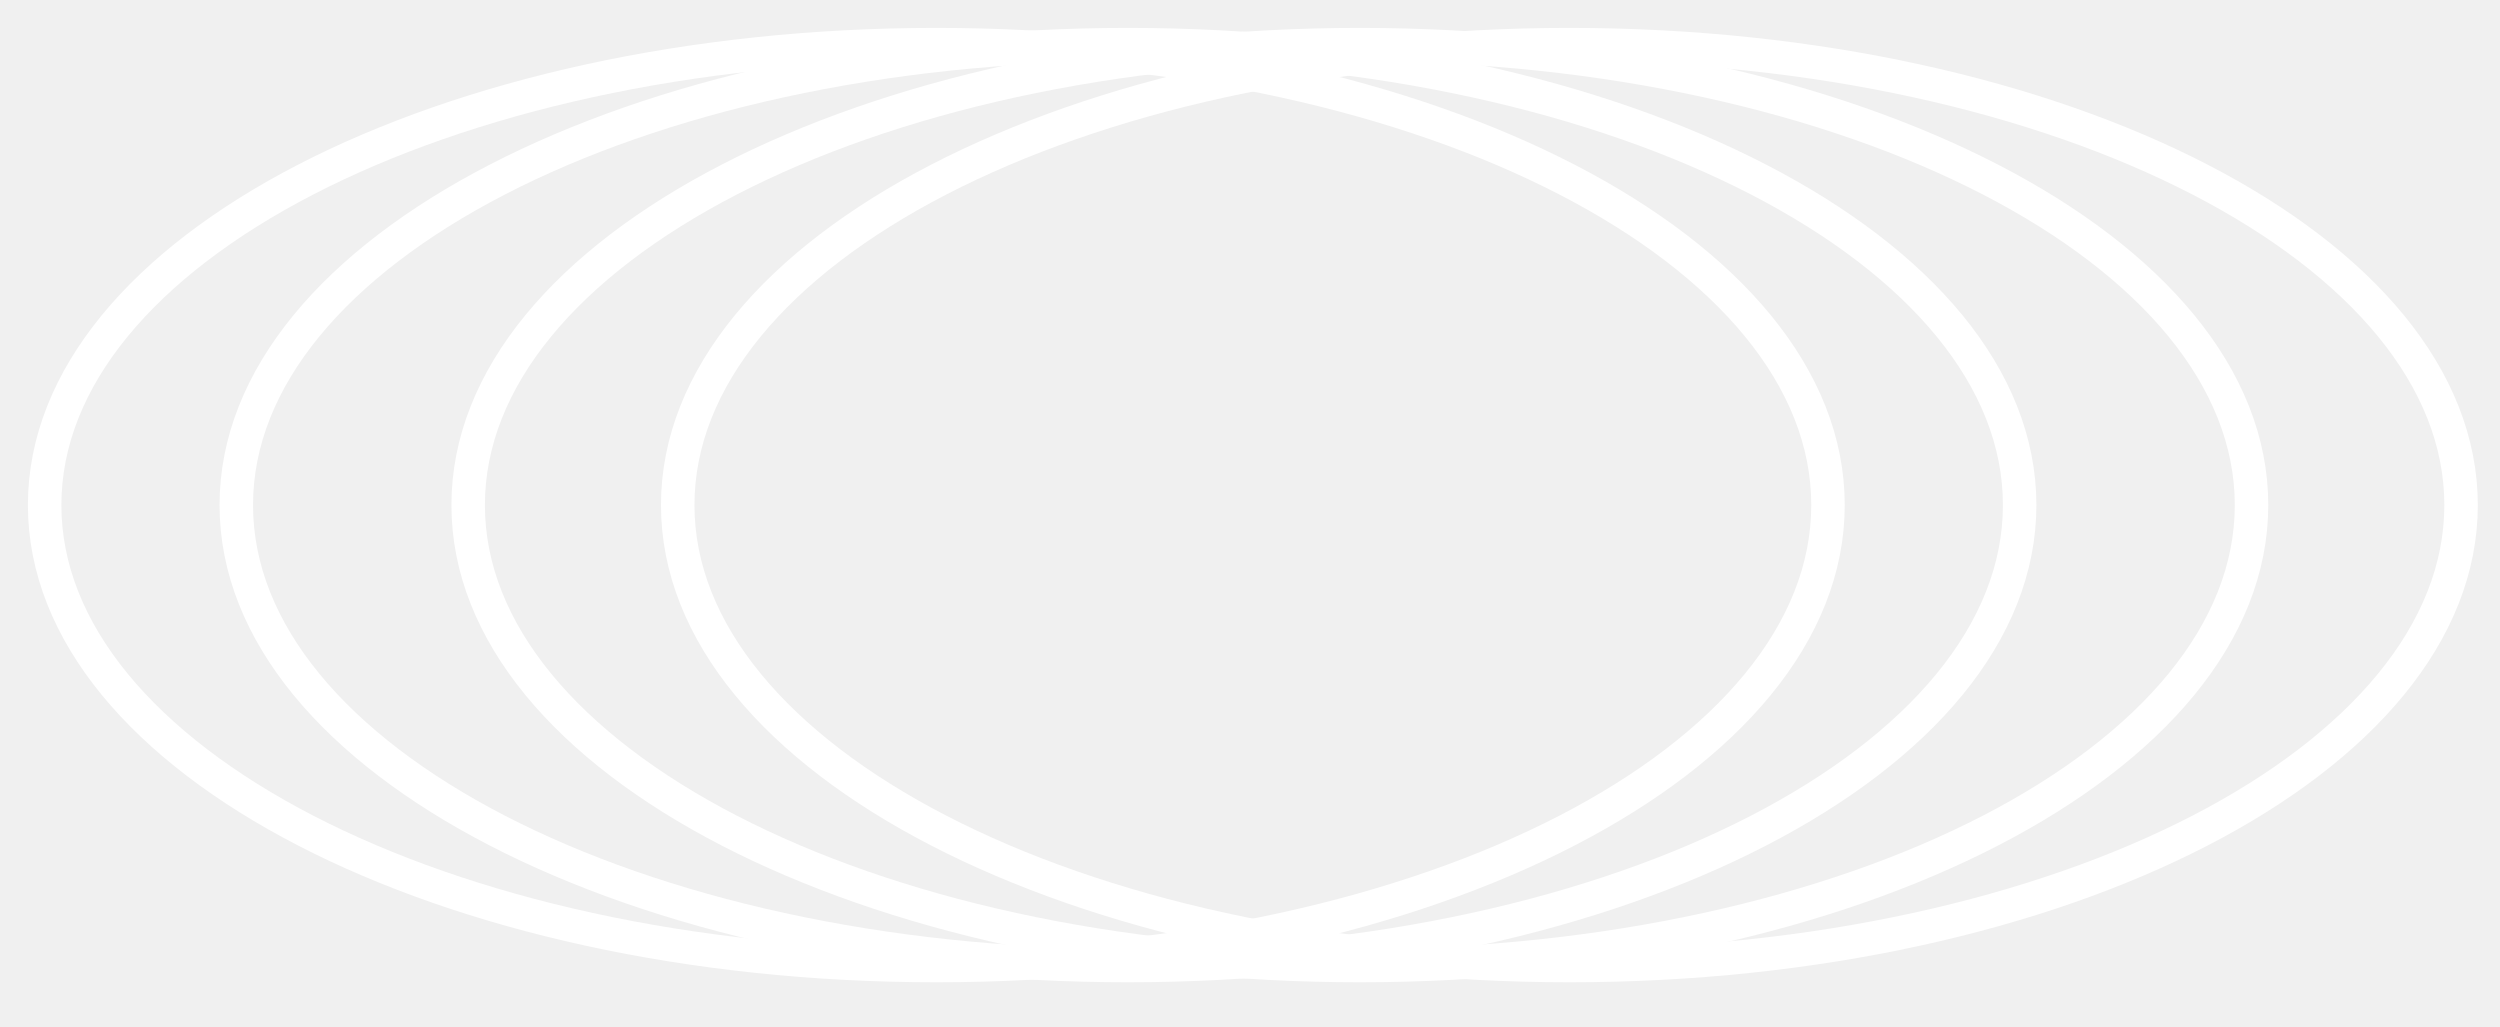
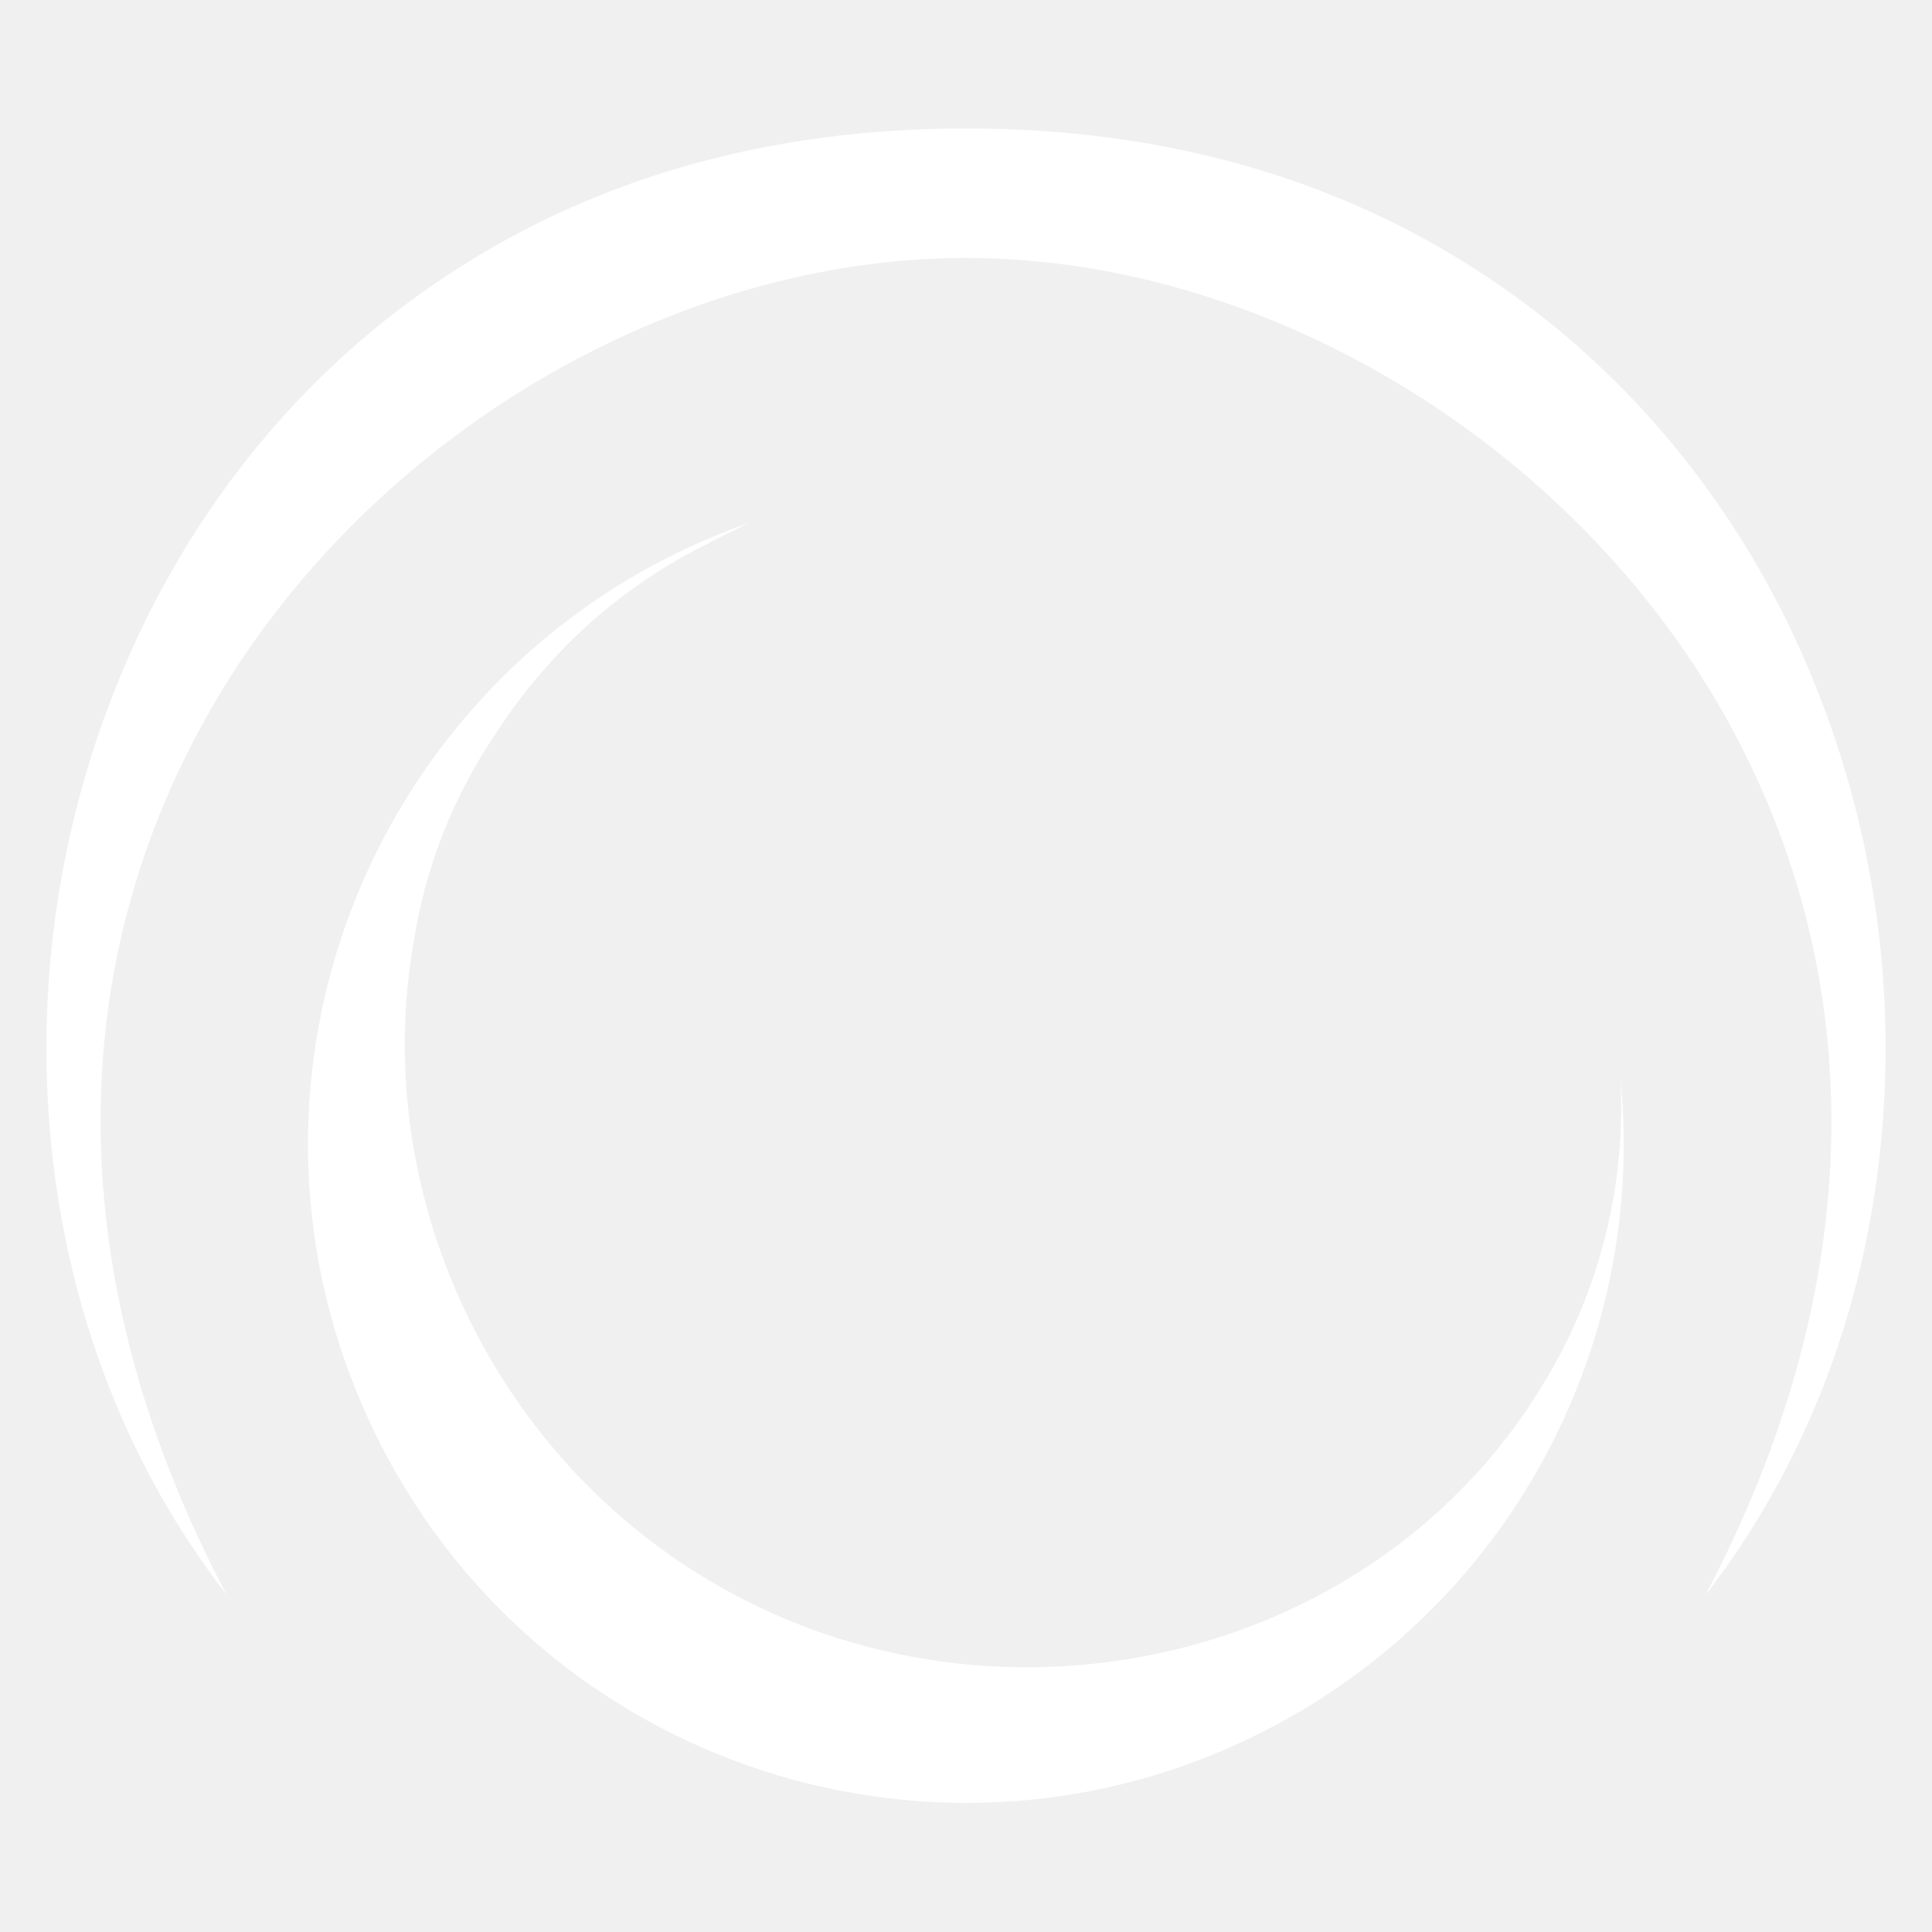
- <svg xmlns="http://www.w3.org/2000/svg" width="56" height="23" viewBox="0 0 56 23" fill="none">
-   <path d="M20.974 21.628C32.005 21.628 40.947 17.01 40.947 11.314C40.947 5.618 32.005 1 20.974 1C9.942 1 1 5.618 1 11.314C1 17.01 9.942 21.628 20.974 21.628Z" stroke="white" stroke-width="0.75" stroke-miterlimit="10" />
-   <path d="M25.266 21.628C36.297 21.628 45.24 17.01 45.24 11.314C45.24 5.618 36.297 1 25.266 1C14.235 1 5.293 5.618 5.293 11.314C5.293 17.01 14.235 21.628 25.266 21.628Z" stroke="white" stroke-width="0.75" stroke-miterlimit="10" />
-   <path d="M30.461 21.628C41.492 21.628 50.434 17.01 50.434 11.314C50.434 5.618 41.492 1 30.461 1C19.43 1 10.487 5.618 10.487 11.314C10.487 17.01 19.43 21.628 30.461 21.628Z" stroke="white" stroke-width="0.75" stroke-miterlimit="10" />
-   <path d="M35.154 21.628C46.185 21.628 55.128 17.01 55.128 11.314C55.128 5.618 46.185 1 35.154 1C24.123 1 15.181 5.618 15.181 11.314C15.181 17.01 24.123 21.628 35.154 21.628Z" stroke="white" stroke-width="0.75" stroke-miterlimit="10" />
+ <svg xmlns="http://www.w3.org/2000/svg" version="1.1" id="Layer_1" x="0px" y="0px" width="50" height="50" fill="none" viewBox="0 0 370 340.4" style="enable-background:new 0 0 370 340.4;" xml:space="preserve">
+   <style type="text/css">
+ 	.st0{fill:#FFFFFF;}
+ </style>
+   <g>
+     <path class="st0" d="M74.3,264.5c33.1,61.2,109.6,83.9,170.7,50.7c44.8-24.3,70.5-73.1,65.3-123.8c1.2,20.4-3.8,40.6-14.3,58.1   C263.7,304,190.5,320.3,136,288c-42.7-25.3-64.8-75-56.9-121.6c2.2-15,7.9-29.3,16.5-41.7c10-15.2,23.8-27.5,40.2-35.5l0.1-0.1   l0.8-0.4l0.6-0.3c2-1,4-2,6-3c-65.7,23.1-100.2,95-77.2,160.6C68.4,252.4,71.1,258.6,74.3,264.5L74.3,264.5z" />
+     <path class="st0" d="M43.4,290.6c-18.8-24.2-30.4-54-33.6-86.3c-3.3-33.2,2.4-66.7,16.5-97c13.4-28.7,33.9-52.7,59.4-69.4   C114,19.2,147.4,9.8,185,9.8s71,9.4,99.3,28.1c25.4,16.7,46,40.7,59.4,69.4c14.1,30.3,19.8,63.8,16.5,97   c-3.2,32.4-14.8,62.1-33.6,86.4c31.4-59.4,32.2-119.9,2.2-171.1c-29.9-50.8-87.6-85-143.8-85s-113.9,34.1-143.8,85   C11.2,170.7,12,231.2,43.4,290.6z" />
+   </g>
</svg>
